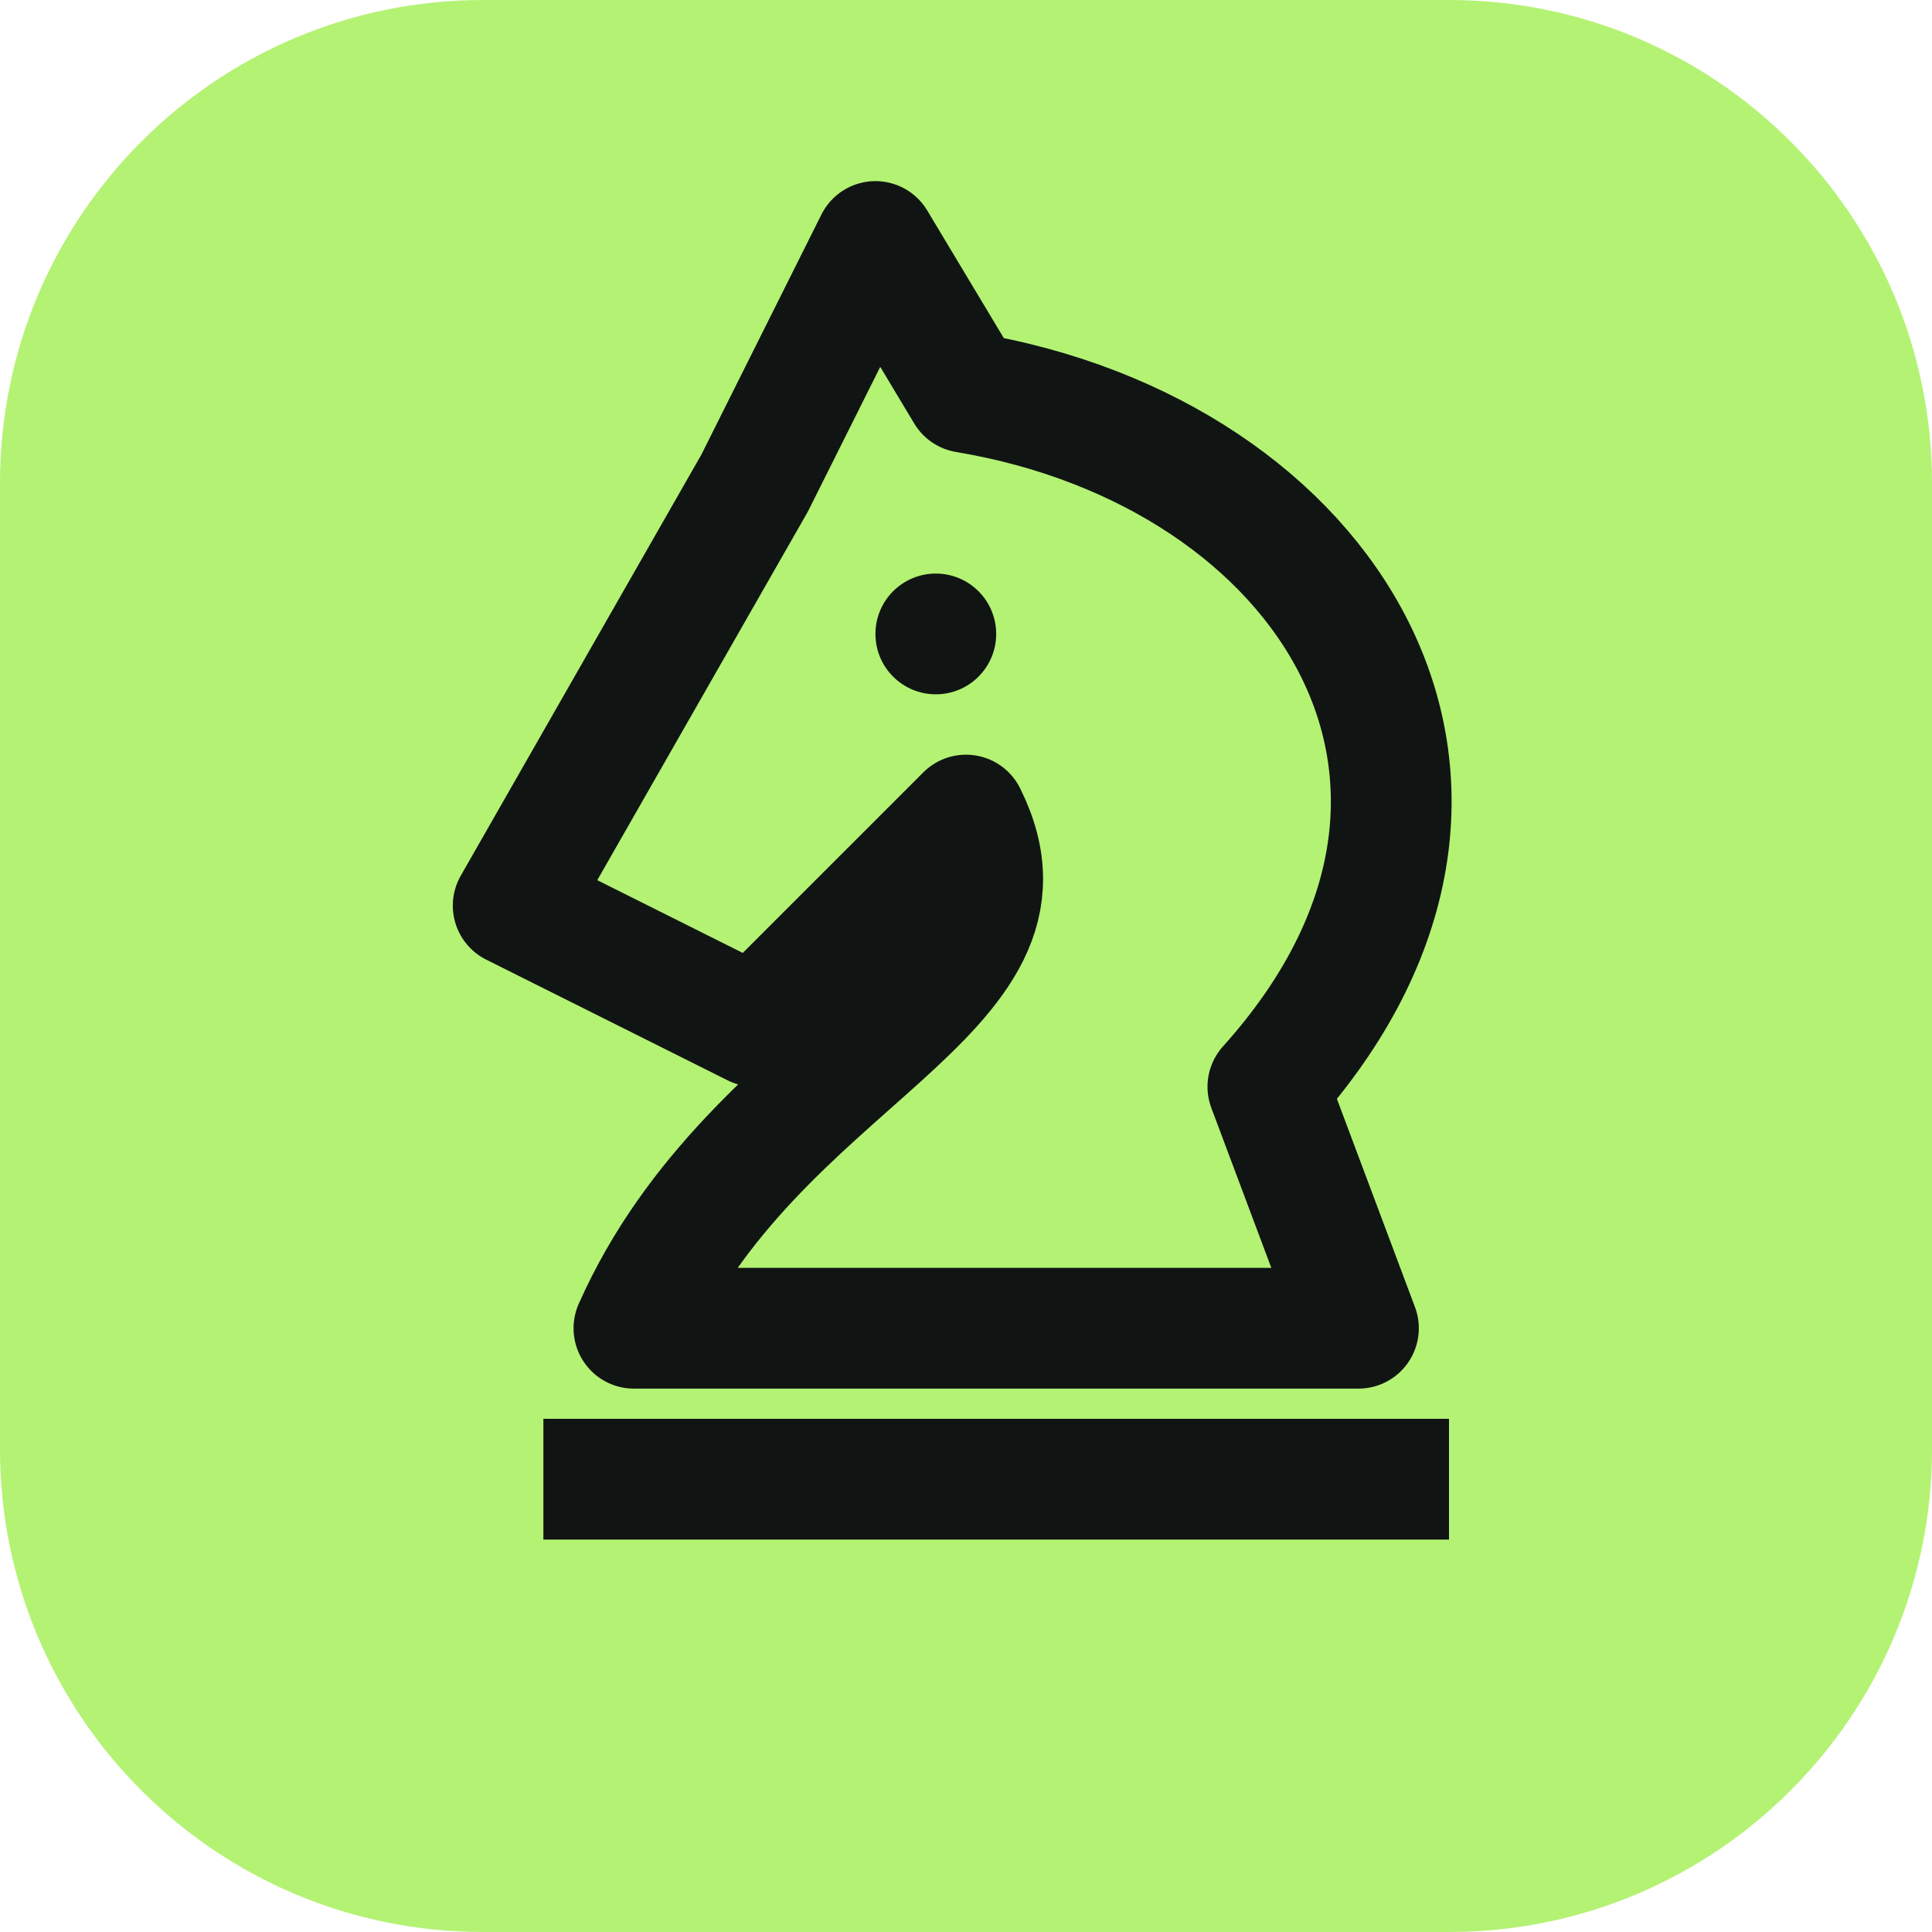
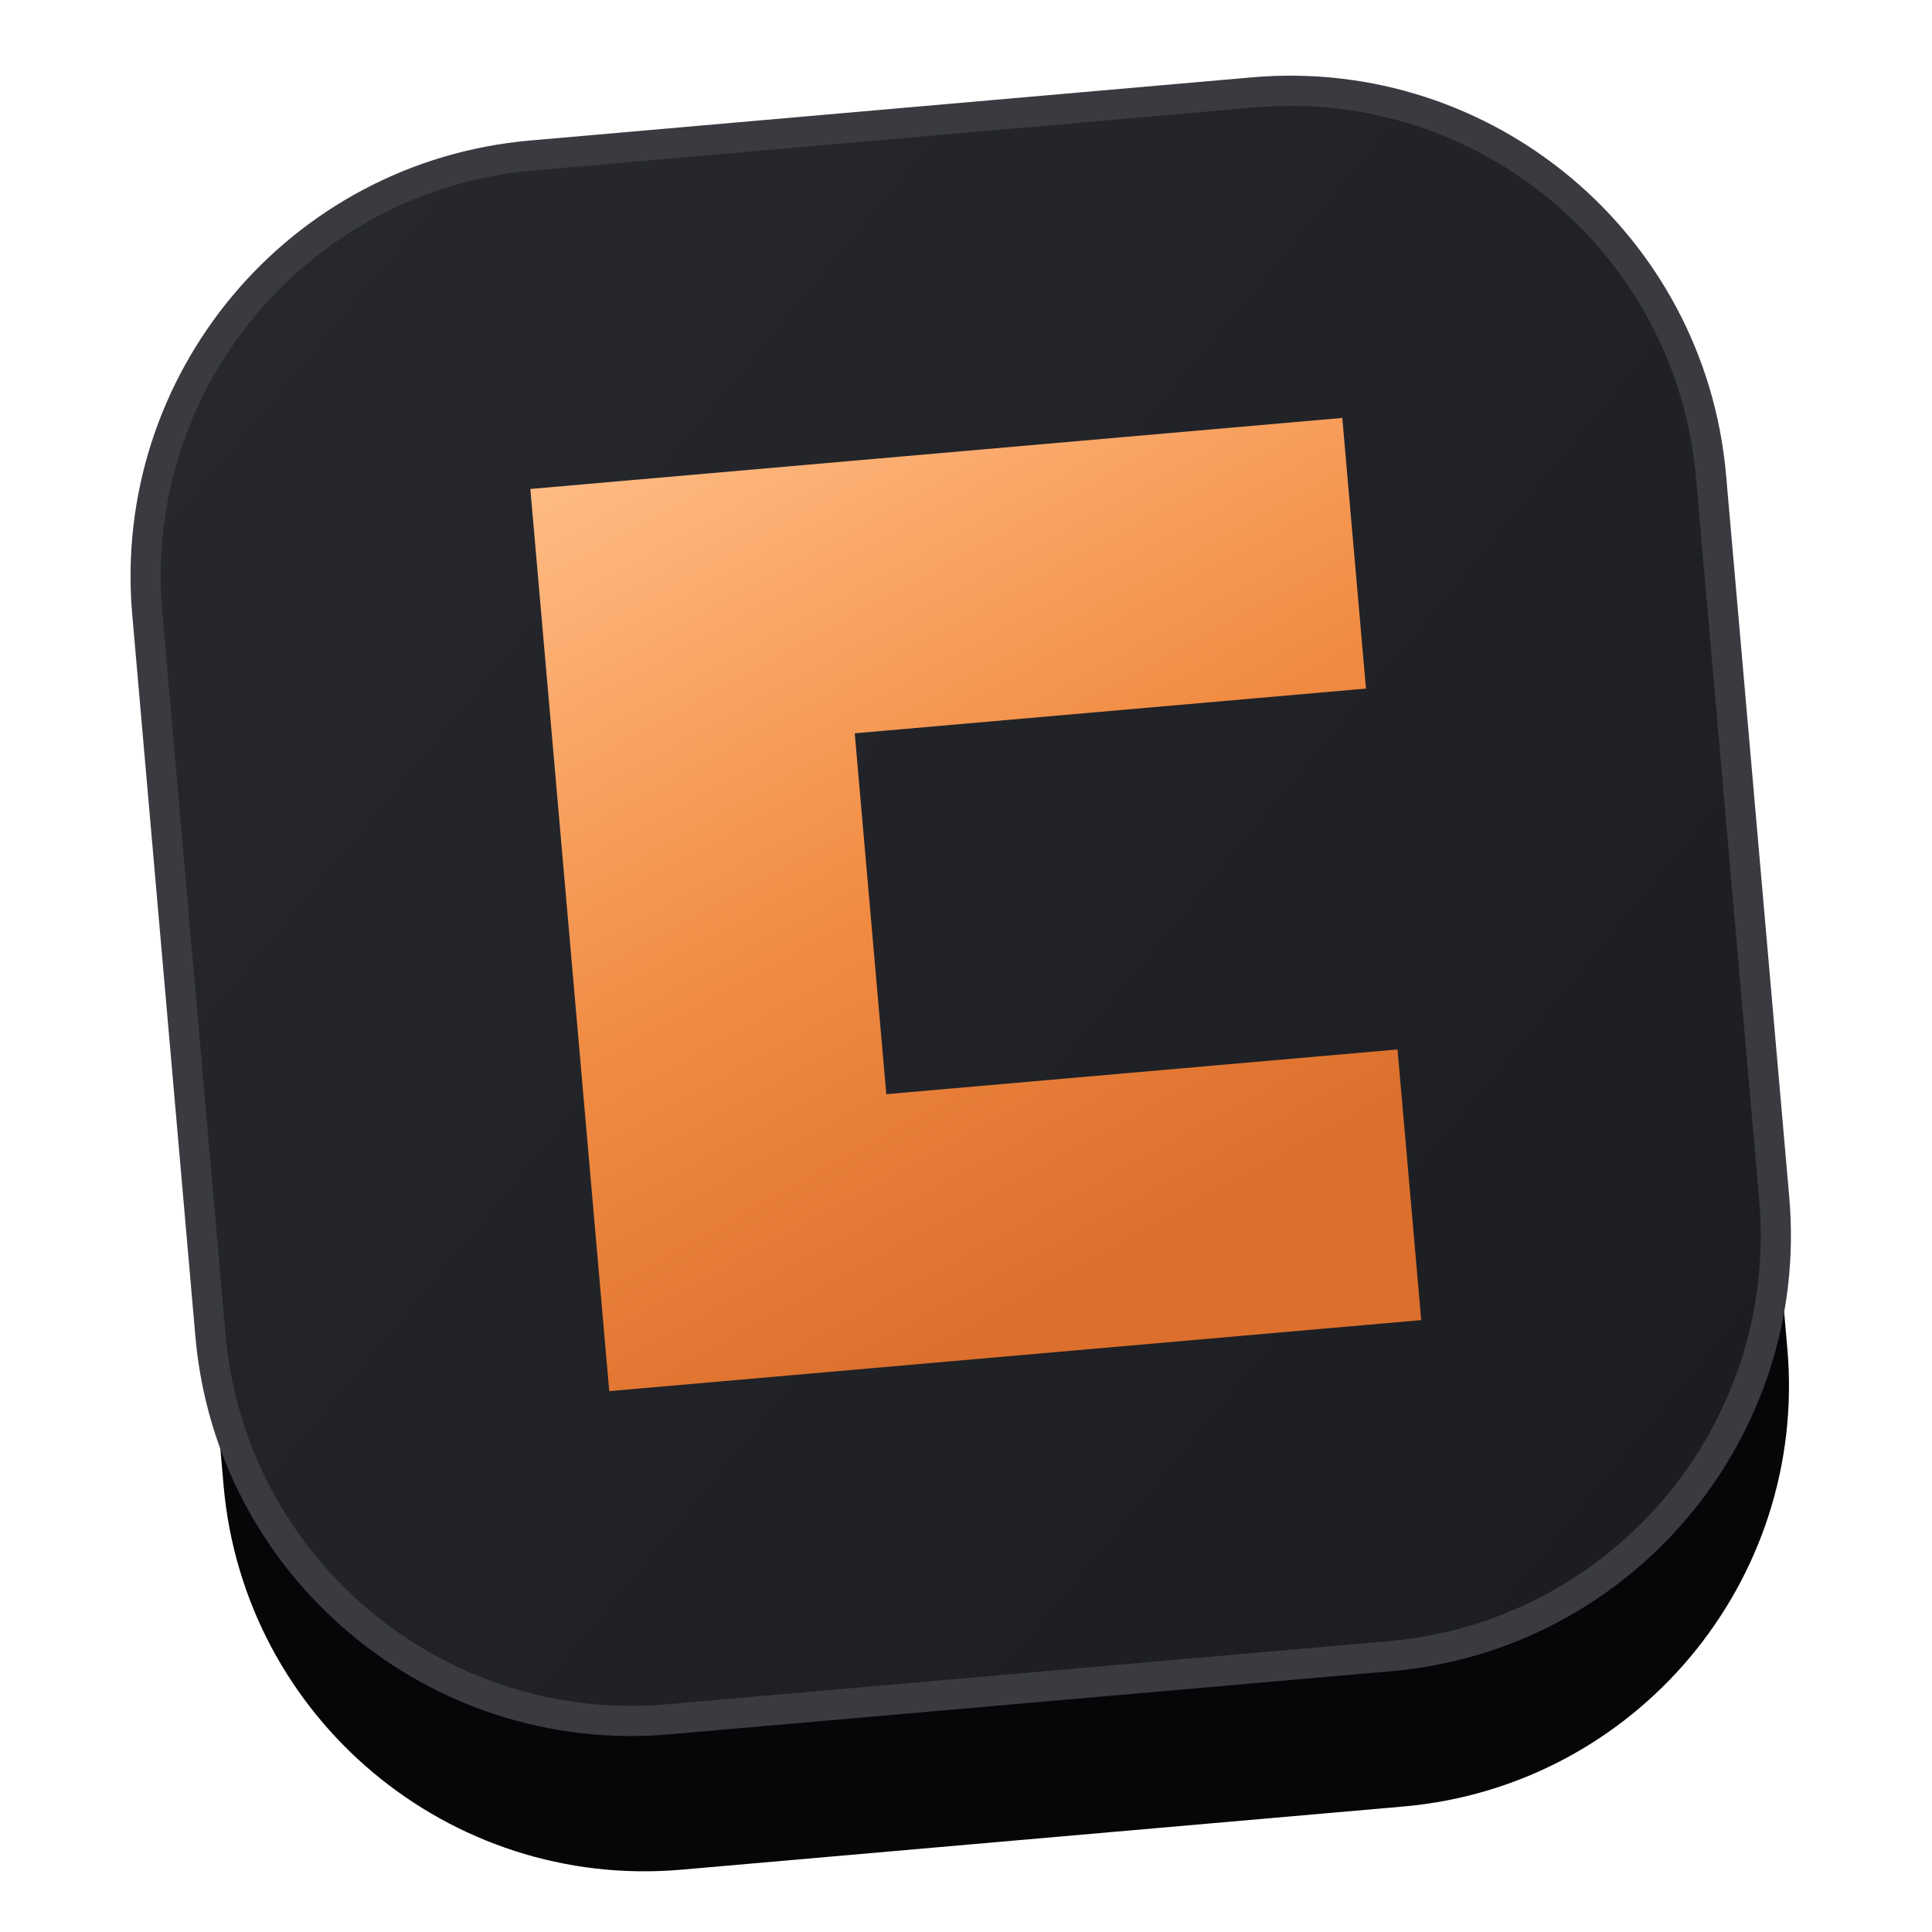
<svg xmlns="http://www.w3.org/2000/svg" viewBox="0 0 64 64">
-   <rect width="64" height="64" rx="16" fill="#b4f274" />
-   <path d="M18 49h30M21 44h24l-3-8c9-10 2-21-10-23l-3-5-4 8-8 14 8 4 7-7c3 6-7 8-11 17Z" fill="none" stroke="#101513" stroke-width="4" stroke-linejoin="round" />
-   <circle cx="31" cy="21" r="2" fill="#101513" />
+   <defs>
+     <linearGradient id="badge" x2="1" y2="1">
+       <stop stop-color="#27292e" />
+       <stop offset="1" stop-color="#1a1c20" />
+     </linearGradient>
+     <linearGradient id="orange" x2=".4" y2="1">
+       <stop stop-color="#ffbb83" />
+       <stop offset=".55" stop-color="#f18b42" />
+       <stop offset="1" stop-color="#dc6f2d" />
+     </linearGradient>
+   </defs>
+   <g transform="rotate(-5 32 32)">
+     <rect x="6" y="9" width="52" height="52" rx="14" fill="#050608" />
+     <rect x="6" y="4" width="52" height="52" rx="14" fill="url(#badge)" stroke="#393b40" />
+     <path d="M19 15h27v9H29v12h17v9H19Z" fill="url(#orange)" />
+   </g>
</svg>
